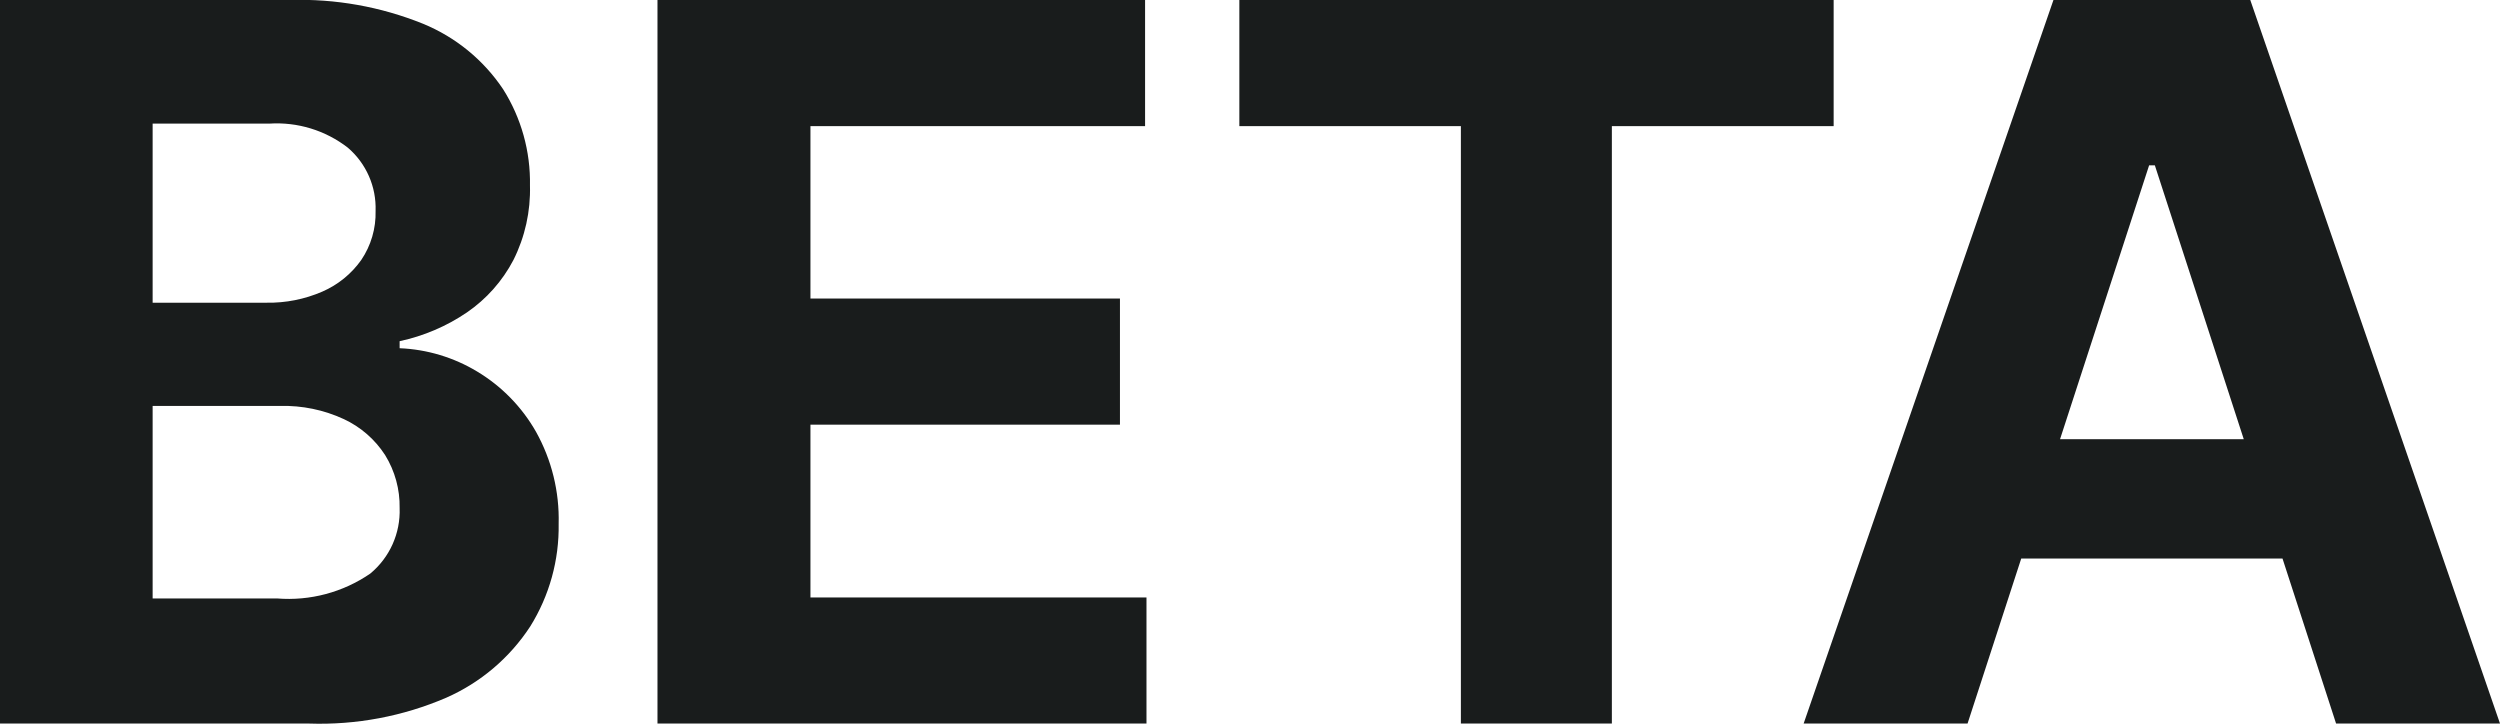
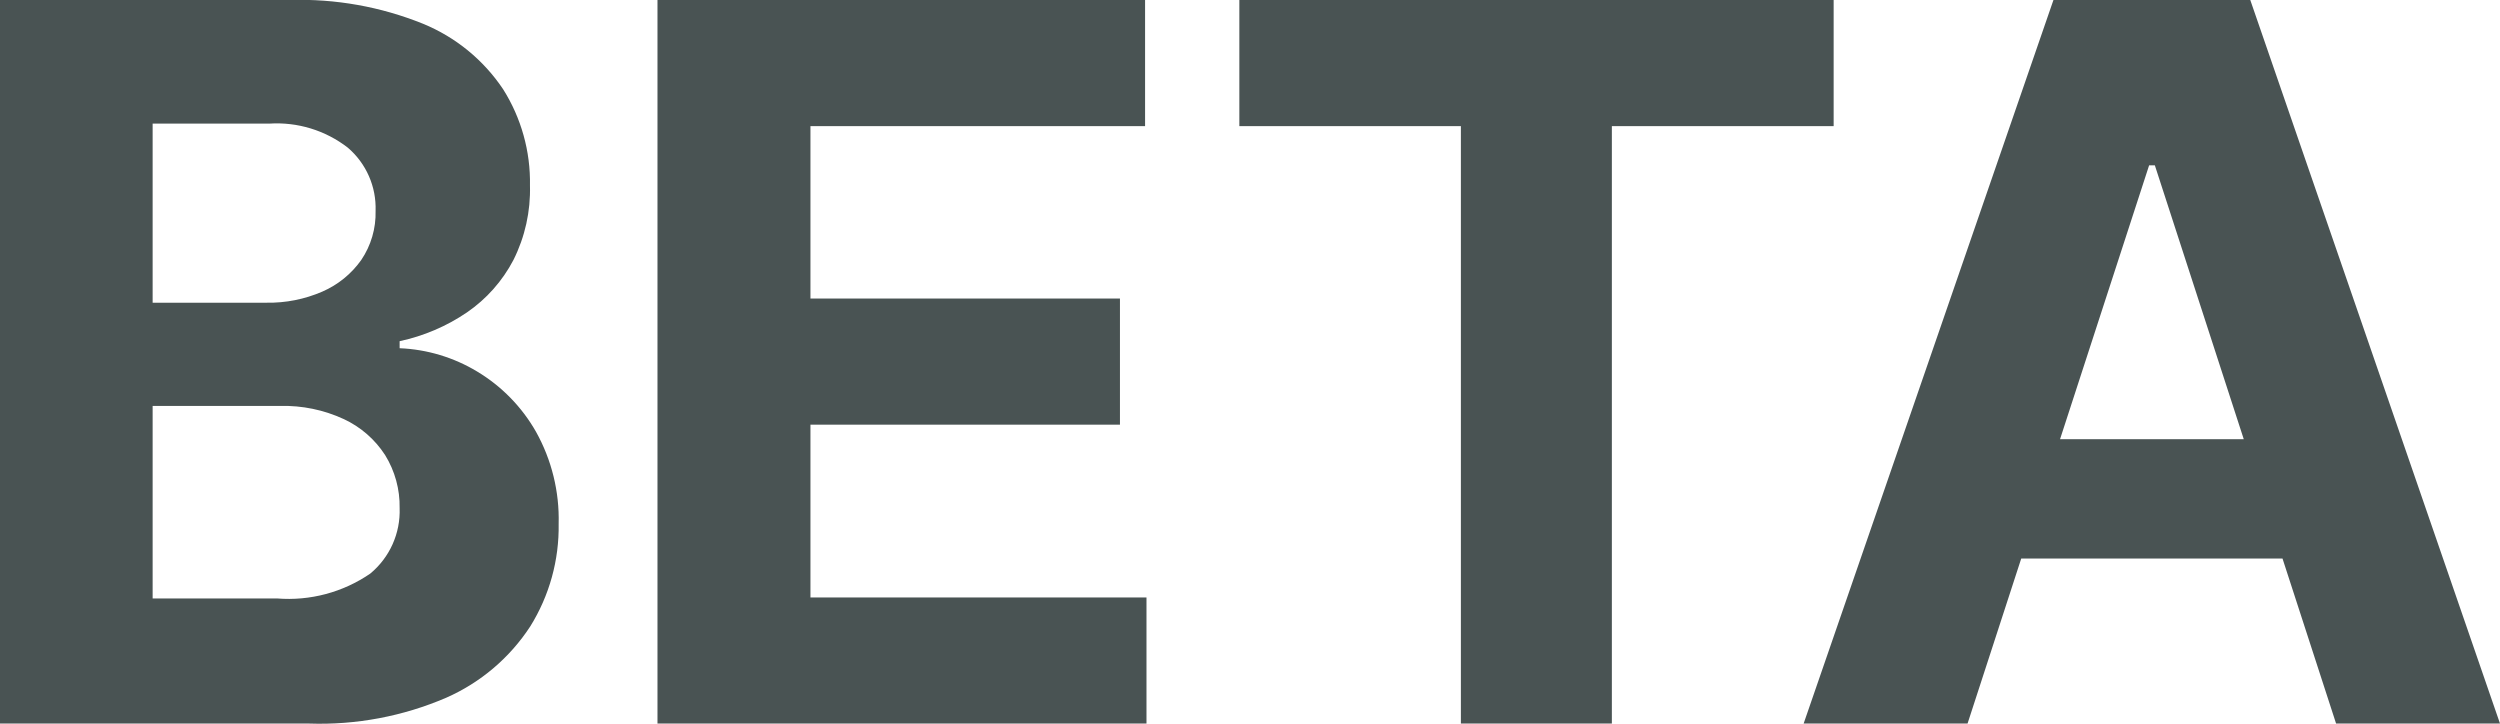
<svg xmlns="http://www.w3.org/2000/svg" width="30.153" height="8.727" viewBox="0 0 30.153 8.727">
-   <path id="Pfad_1027" data-name="Pfad 1027" d="M.759,0V-8.727H4.253a3.967,3.967,0,0,1,1.607.286,2.139,2.139,0,0,1,.967.79A2.1,2.1,0,0,1,7.151-6.49a1.887,1.887,0,0,1-.2.9,1.749,1.749,0,0,1-.56.631,2.3,2.3,0,0,1-.812.347v.085a1.967,1.967,0,0,1,.935.281,2,2,0,0,1,.71.727,2.162,2.162,0,0,1,.273,1.11,2.269,2.269,0,0,1-.343,1.238,2.334,2.334,0,0,1-1.012.859A3.855,3.855,0,0,1,4.487,0ZM2.6-1.509h1.5a1.74,1.74,0,0,0,1.125-.3.979.979,0,0,0,.354-.79,1.173,1.173,0,0,0-.175-.639,1.189,1.189,0,0,0-.5-.435,1.722,1.722,0,0,0-.765-.158H2.6Zm0-3.567H3.972a1.62,1.62,0,0,0,.675-.134,1.123,1.123,0,0,0,.469-.381,1.008,1.008,0,0,0,.173-.592.96.96,0,0,0-.335-.763,1.4,1.4,0,0,0-.948-.29H2.6ZM8.689,0V-8.727H14.57v1.521H10.534v2.08h3.733v1.521H10.534v2.084h4.053V0Zm7.018-7.206V-8.727h7.168v1.521H20.2V0H18.379V-7.206ZM24.49,0H22.513l3.013-8.727H27.9L30.912,0H28.935L26.749-6.733H26.68Zm-.124-3.43h4.67v1.44h-4.67Z" transform="translate(-0.759 8.727)" fill="#191c1c" />
+   <path id="Pfad_1027" data-name="Pfad 1027" d="M.759,0V-8.727H4.253a3.967,3.967,0,0,1,1.607.286,2.139,2.139,0,0,1,.967.79A2.1,2.1,0,0,1,7.151-6.49a1.887,1.887,0,0,1-.2.9,1.749,1.749,0,0,1-.56.631,2.3,2.3,0,0,1-.812.347v.085a1.967,1.967,0,0,1,.935.281,2,2,0,0,1,.71.727,2.162,2.162,0,0,1,.273,1.11,2.269,2.269,0,0,1-.343,1.238,2.334,2.334,0,0,1-1.012.859A3.855,3.855,0,0,1,4.487,0ZM2.6-1.509h1.5a1.74,1.74,0,0,0,1.125-.3.979.979,0,0,0,.354-.79,1.173,1.173,0,0,0-.175-.639,1.189,1.189,0,0,0-.5-.435,1.722,1.722,0,0,0-.765-.158H2.6Zm0-3.567H3.972a1.62,1.62,0,0,0,.675-.134,1.123,1.123,0,0,0,.469-.381,1.008,1.008,0,0,0,.173-.592.96.96,0,0,0-.335-.763,1.4,1.4,0,0,0-.948-.29H2.6ZM8.689,0V-8.727H14.57v1.521H10.534v2.08h3.733v1.521H10.534v2.084h4.053V0Zm7.018-7.206V-8.727h7.168v1.521H20.2V0H18.379V-7.206ZM24.49,0H22.513l3.013-8.727H27.9L30.912,0H28.935L26.749-6.733H26.68Zm-.124-3.43h4.67v1.44h-4.67Z" transform="translate(-0.759 8.727)" fill="#495353" />
</svg>
